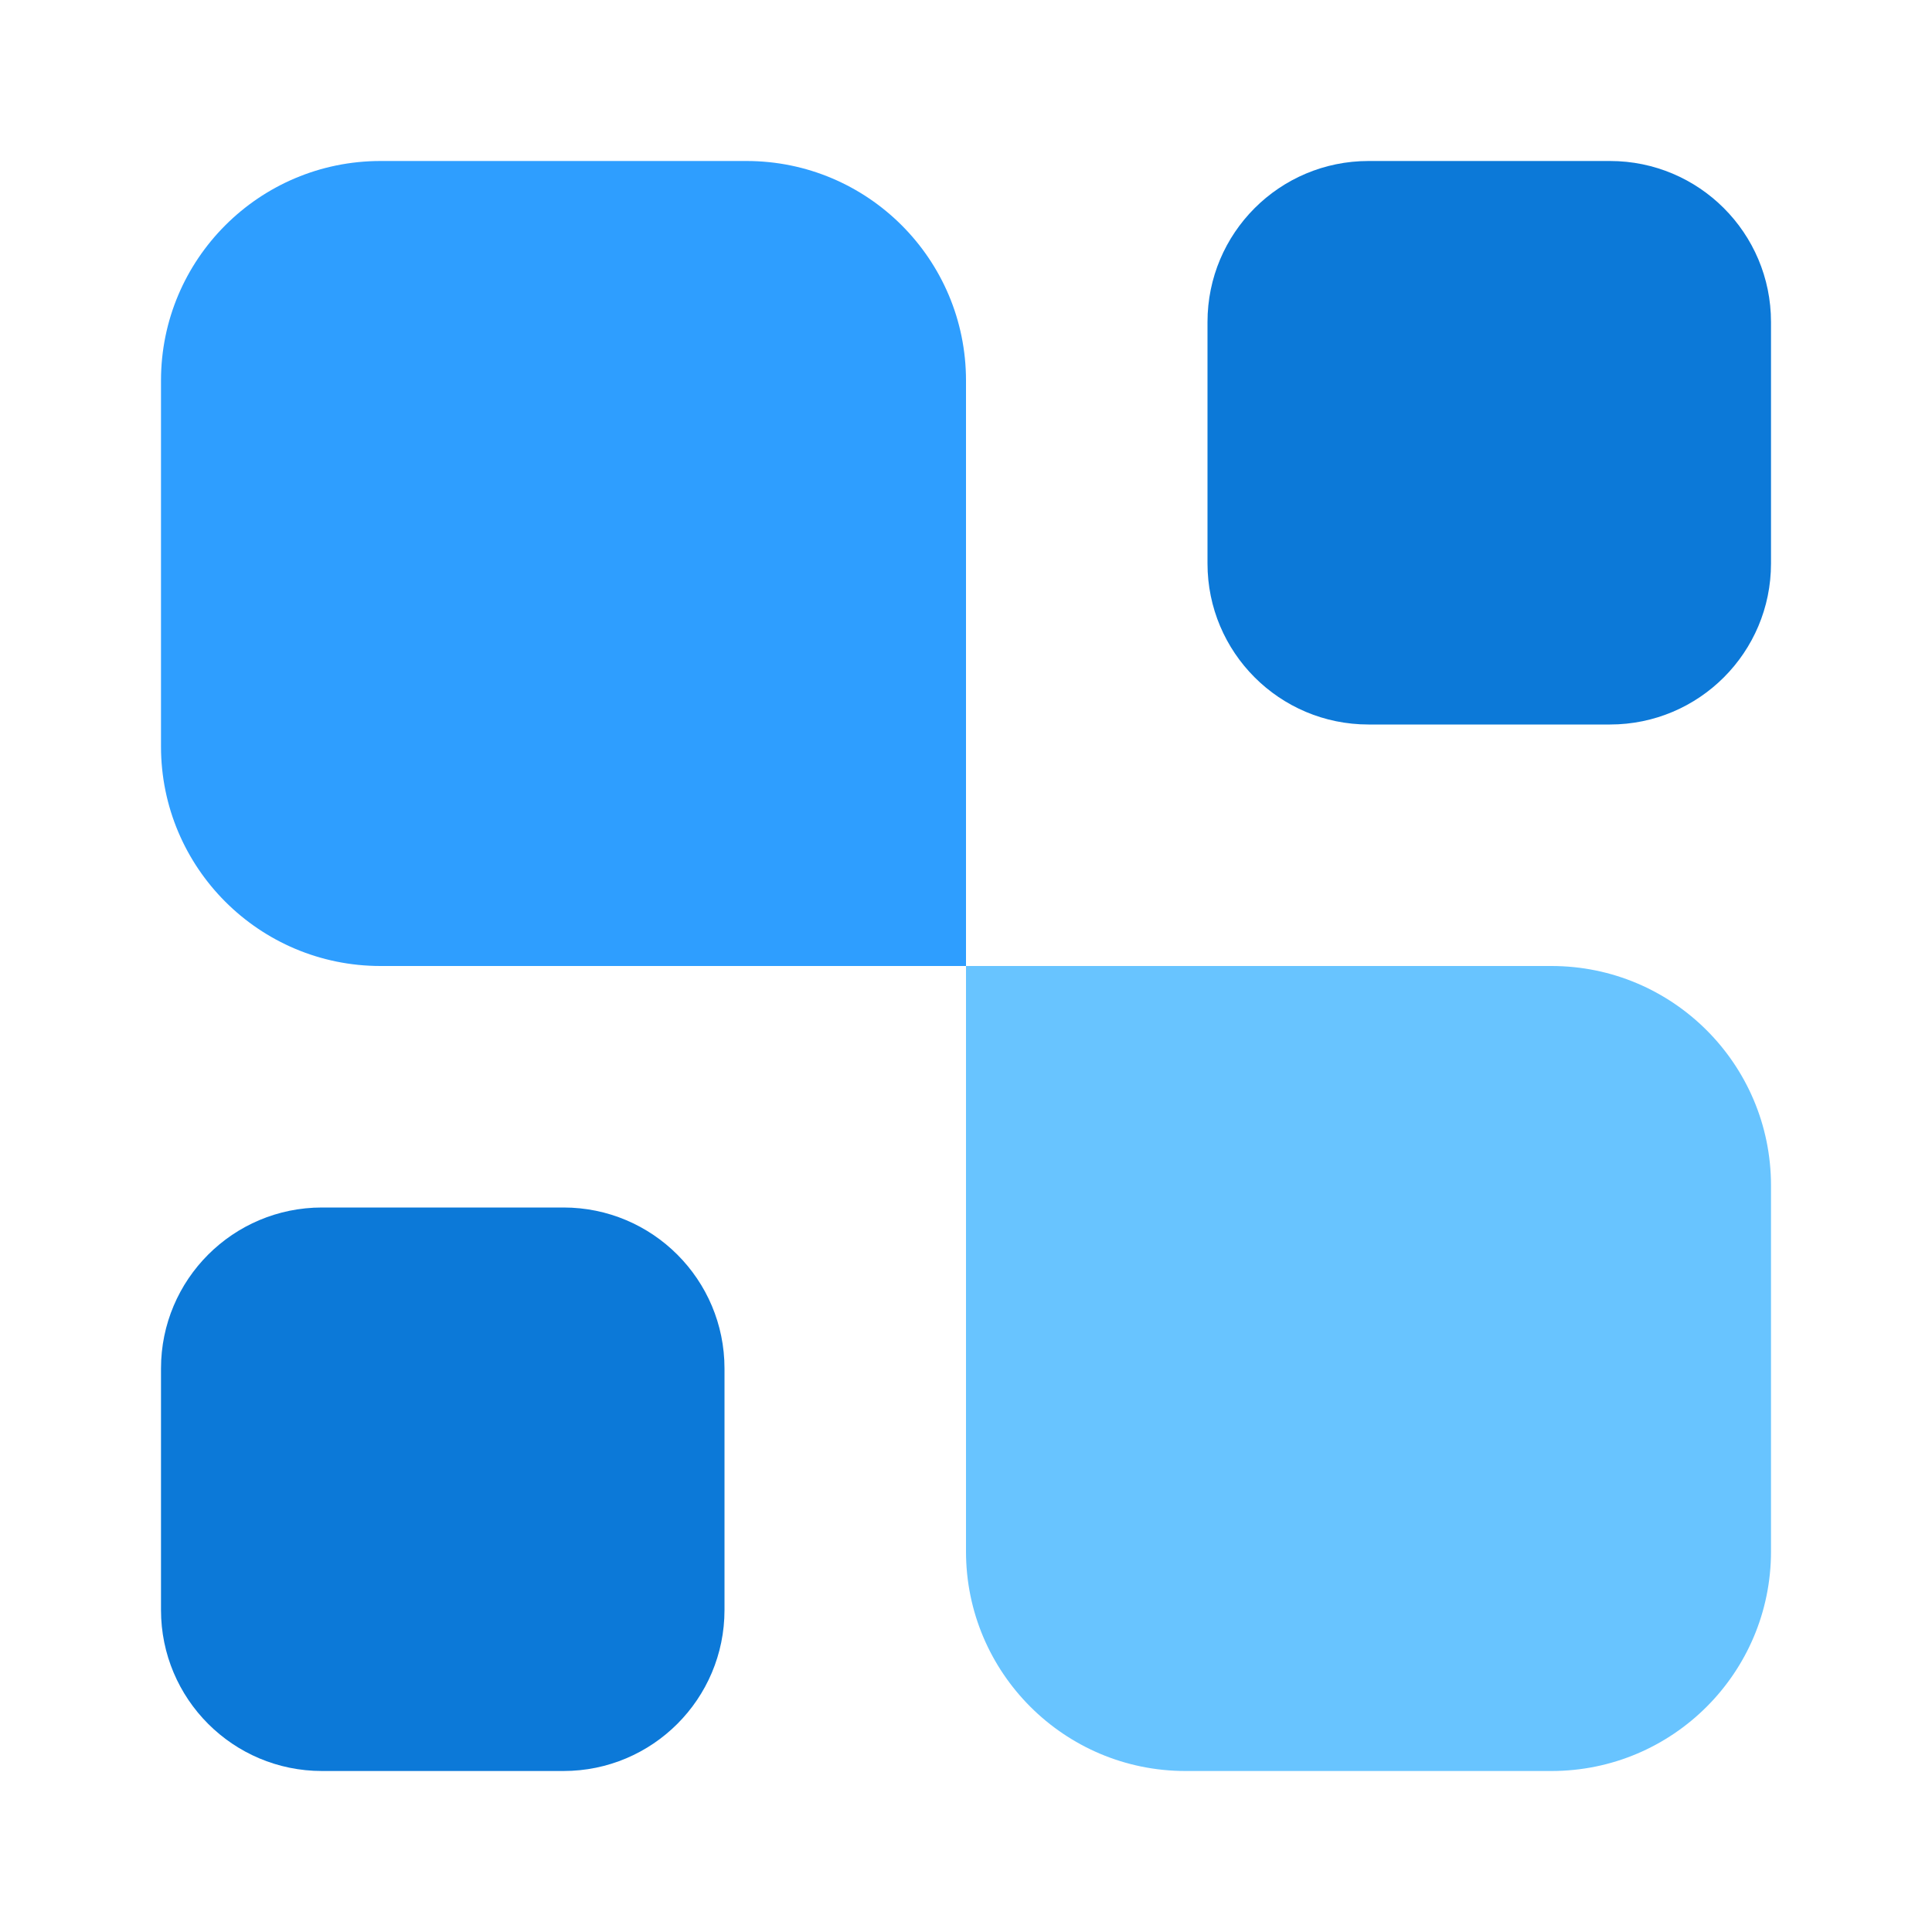
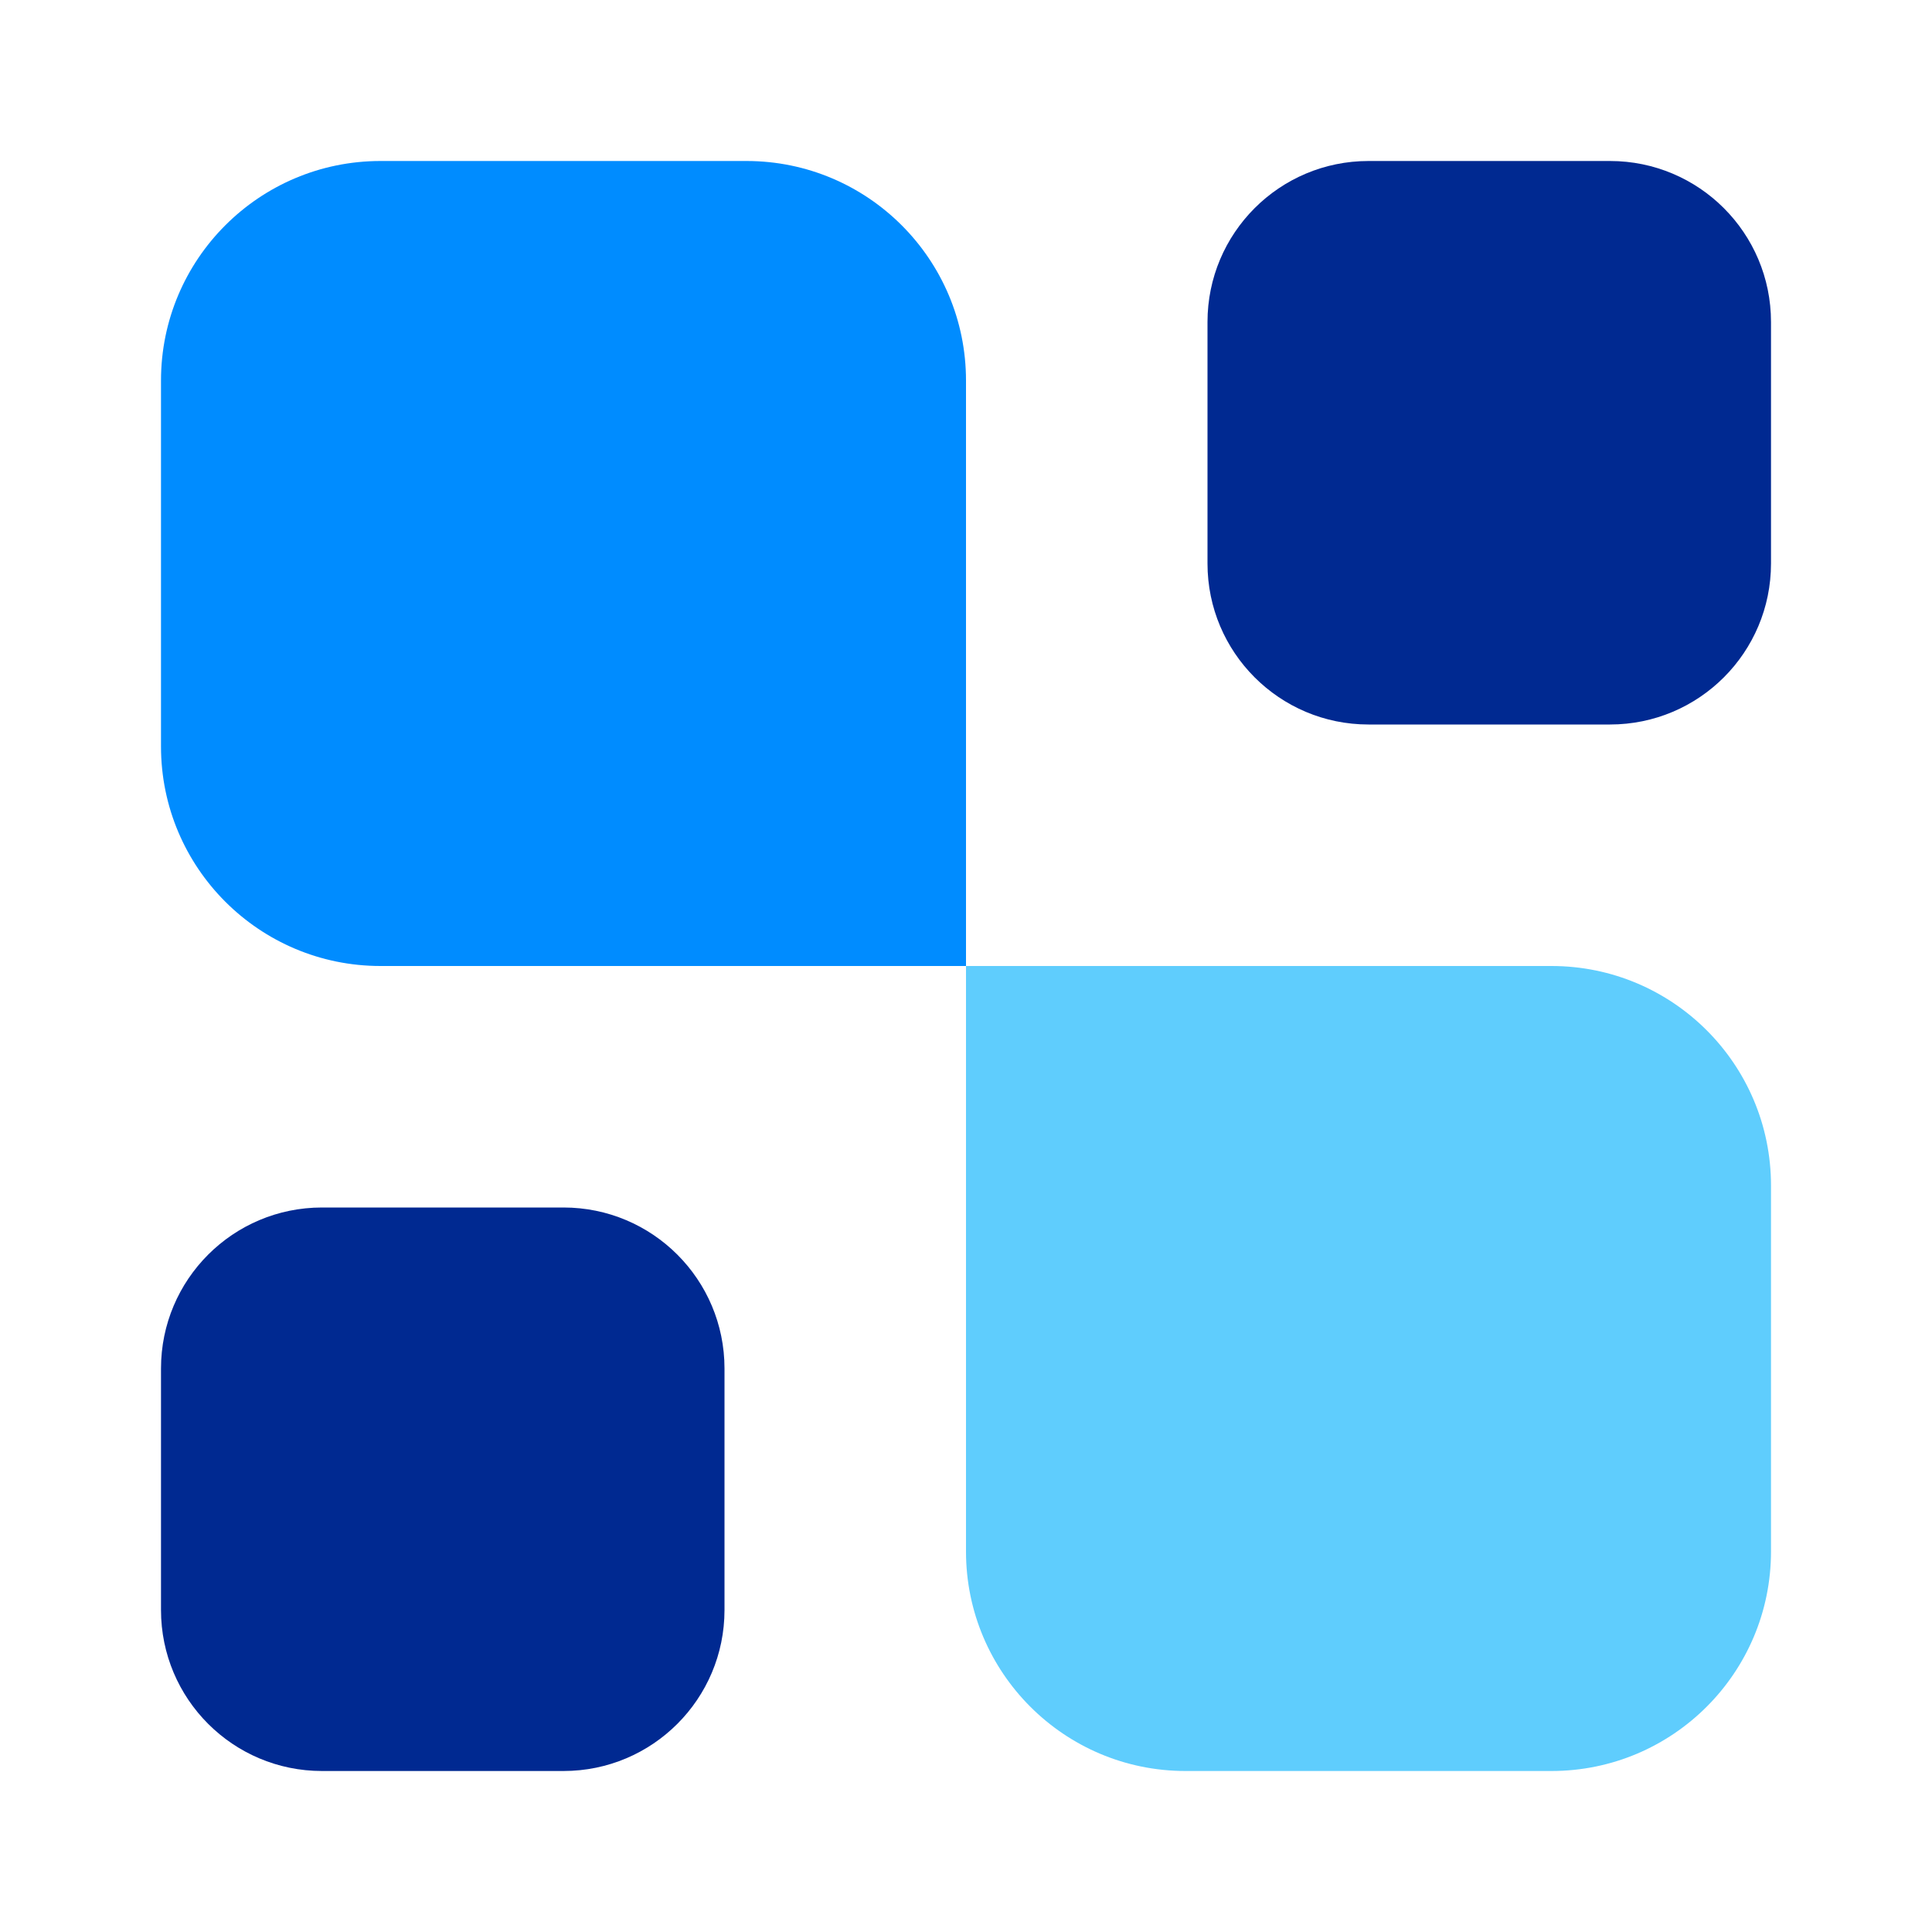
<svg xmlns="http://www.w3.org/2000/svg" width="24" height="24" viewBox="0 0 24 24" fill="none">
-   <path d="M22 19.273C22 20.779 20.779 22 19.273 22H14.727C13.221 22 12 20.779 12 19.273V12H19.273C20.779 12 22 13.221 22 14.727V19.273Z" fill="#68C4FF" />
-   <path d="M20 2C21.105 2 22 2.895 22 4V7C22 8.105 21.105 9 20 9H17C15.895 9 15 8.105 15 7V4C15 2.895 15.895 2 17 2H20Z" fill="#0C79D8" />
-   <path d="M7 15C8.105 15 9 15.895 9 17V20C9 21.105 8.105 22 7 22H4C2.895 22 2 21.105 2 20V17C2 15.895 2.895 15 4 15H7Z" fill="#0C79D8" />
-   <path d="M12 12H4.727C3.221 12 2 10.779 2 9.273V4.727C2 3.221 3.221 2 4.727 2H9.273C10.779 2 12 3.221 12 4.727V12Z" fill="#2E9EFF" />
+   <path d="M22 19.273C22 20.779 20.779 22 19.273 22H14.727C13.221 22 12 20.779 12 19.273V12H19.273C20.779 12 22 13.221 22 14.727V19.273Z" fill="#5FCDFD" />
+   <path d="M20 2C21.105 2 22 2.895 22 4V7C22 8.105 21.105 9 20 9H17C15.895 9 15 8.105 15 7V4C15 2.895 15.895 2 17 2H20Z" fill="#002991" />
+   <path d="M7 15C8.105 15 9 15.895 9 17V20C9 21.105 8.105 22 7 22H4C2.895 22 2 21.105 2 20V17C2 15.895 2.895 15 4 15H7Z" fill="#002991" />
+   <path d="M12 12H4.727C3.221 12 2 10.779 2 9.273V4.727C2 3.221 3.221 2 4.727 2H9.273C10.779 2 12 3.221 12 4.727V12Z" fill="#008CFF" />
</svg>
